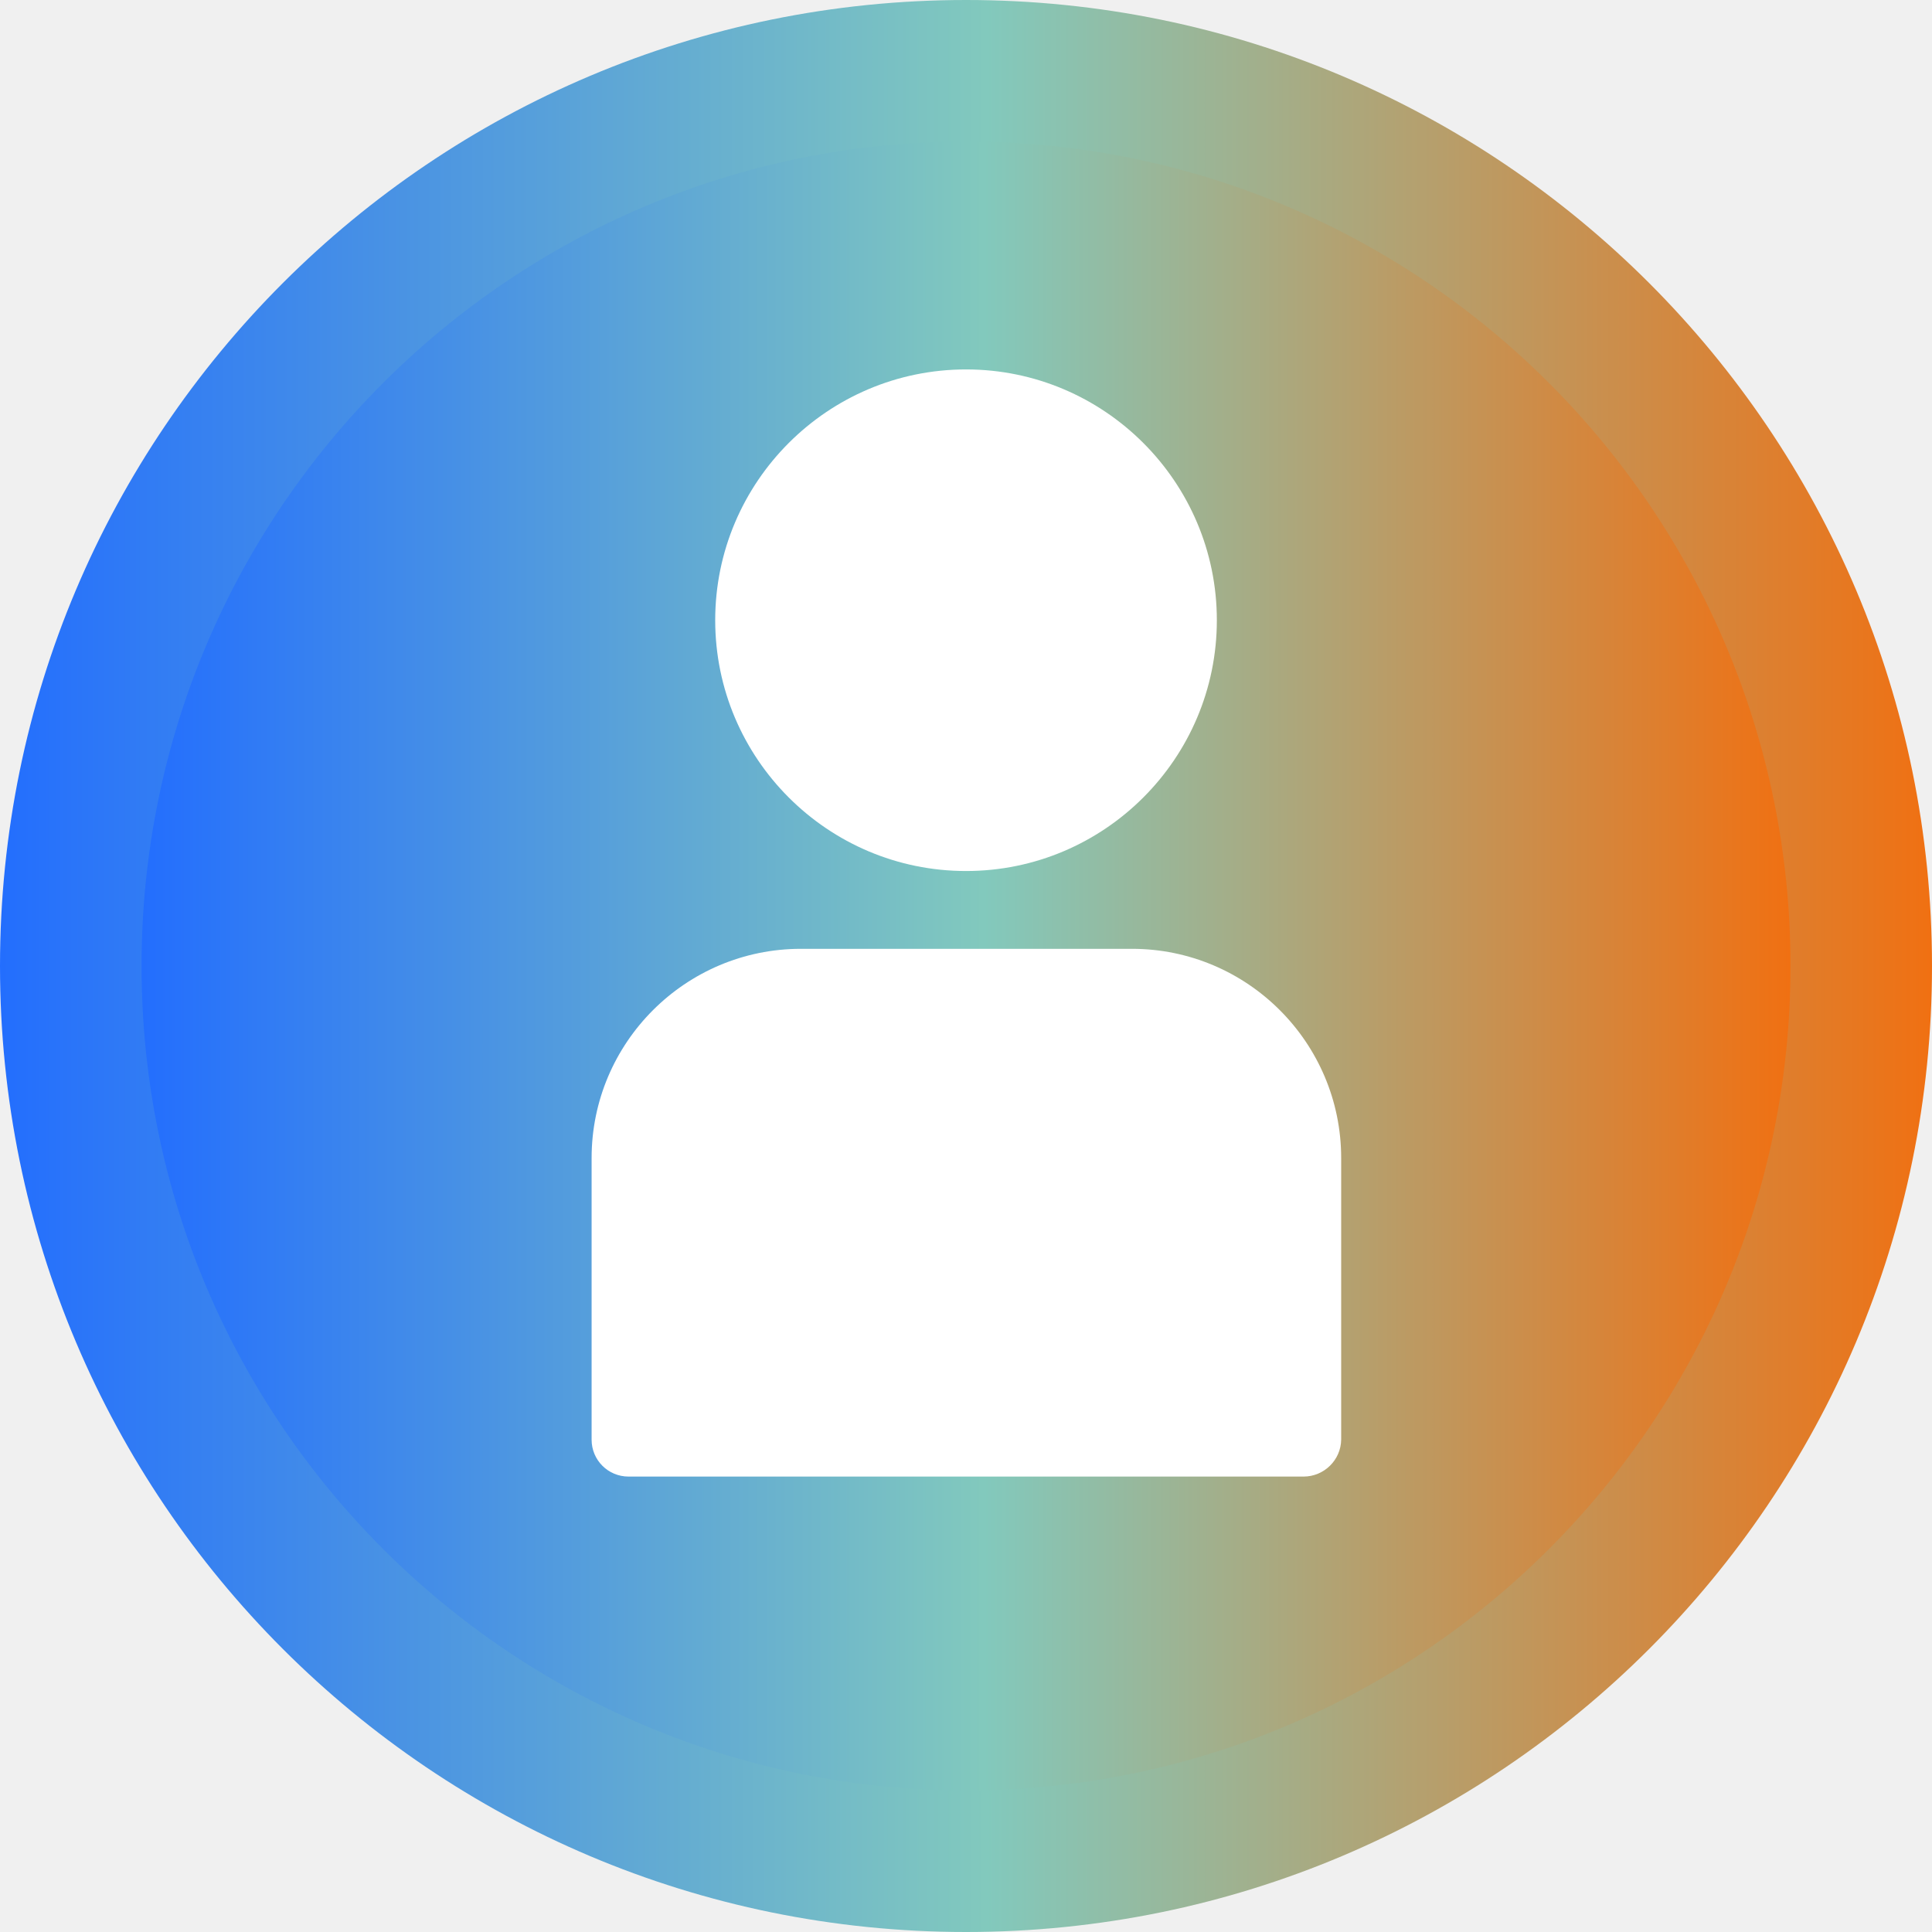
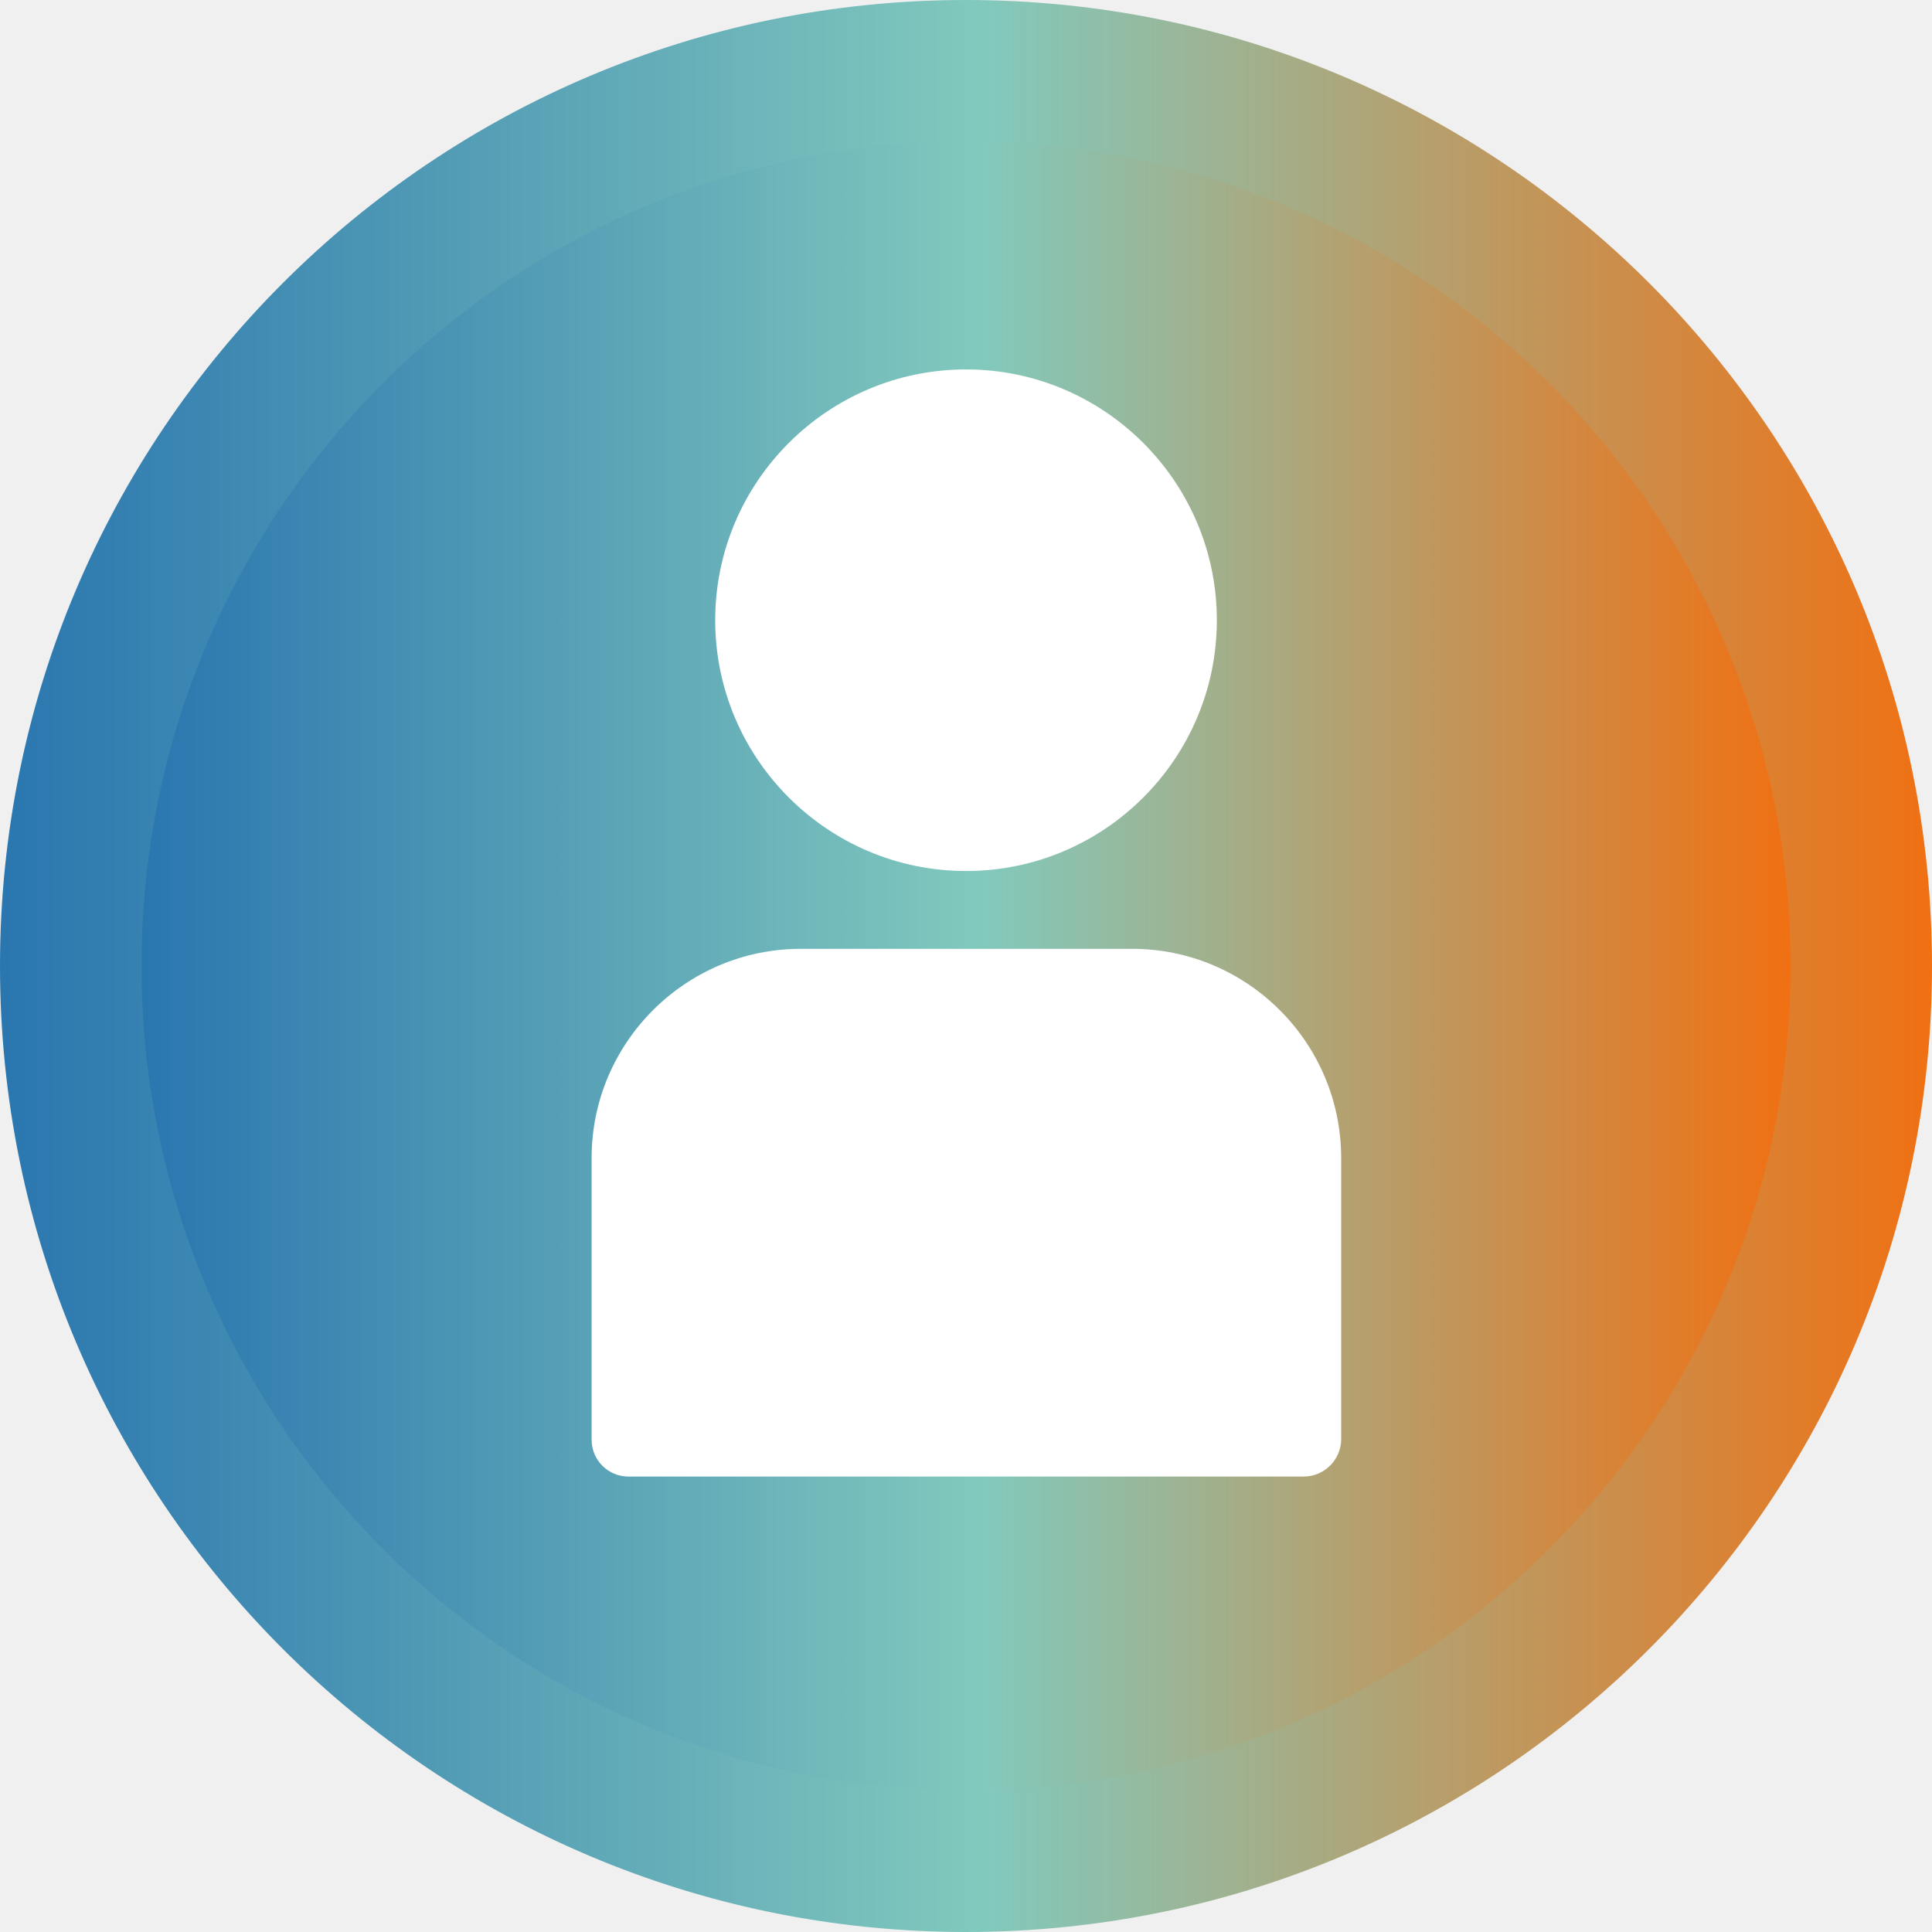
<svg xmlns="http://www.w3.org/2000/svg" width="37" height="37" viewBox="0 0 37 37" fill="none">
  <path d="M18.5 37C28.717 37 37 28.717 37 18.5C37 8.283 28.717 -1.52588e-05 18.5 -1.52588e-05C8.283 -1.52588e-05 0 8.283 0 18.5C0 28.717 8.283 37 18.5 37Z" fill="url(#paint0_linear_10977_43740)" />
  <path d="M18.5 34.289C27.221 34.289 34.29 27.22 34.29 18.5C34.29 9.78 27.221 2.71 18.5 2.71C9.78 2.71 2.711 9.78 2.711 18.5C2.711 27.22 9.78 34.289 18.5 34.289Z" fill="url(#paint1_linear_10977_43740)" />
  <path d="M18.501 16.681C15.852 16.681 13.697 14.527 13.697 11.878C13.697 9.229 15.852 7.075 18.501 7.075C21.149 7.075 23.304 9.229 23.304 11.878C23.304 14.527 21.149 16.681 18.501 16.681Z" fill="white" />
  <path d="M24.965 28.278H12.037C11.646 28.278 11.33 27.963 11.33 27.572V22.178C11.33 19.968 13.128 18.171 15.338 18.171H21.678C23.888 18.171 25.685 19.968 25.685 22.178V27.572C25.679 27.963 25.356 28.278 24.965 28.278Z" fill="white" />
  <defs>
    <linearGradient id="paint0_linear_10977_43740" x1="-0.407" y1="314.266" x2="37" y2="314.266" gradientUnits="userSpaceOnUse">
-       <stop stop-color="#216CFF" />
+       <stop stop-color="#2874AF" />
      <stop offset="0.516" stop-color="#82C9BD" />
      <stop offset="1" stop-color="#F07012" />
    </linearGradient>
    <linearGradient id="paint1_linear_10977_43740" x1="2.363" y1="270.932" x2="34.29" y2="270.932" gradientUnits="userSpaceOnUse">
-       <stop stop-color="#216CFF" />
+       <stop stop-color="#2874AF" />
      <stop offset="0.516" stop-color="#82C9BD" />
      <stop offset="1" stop-color="#F07012" />
    </linearGradient>
  </defs>
</svg>
